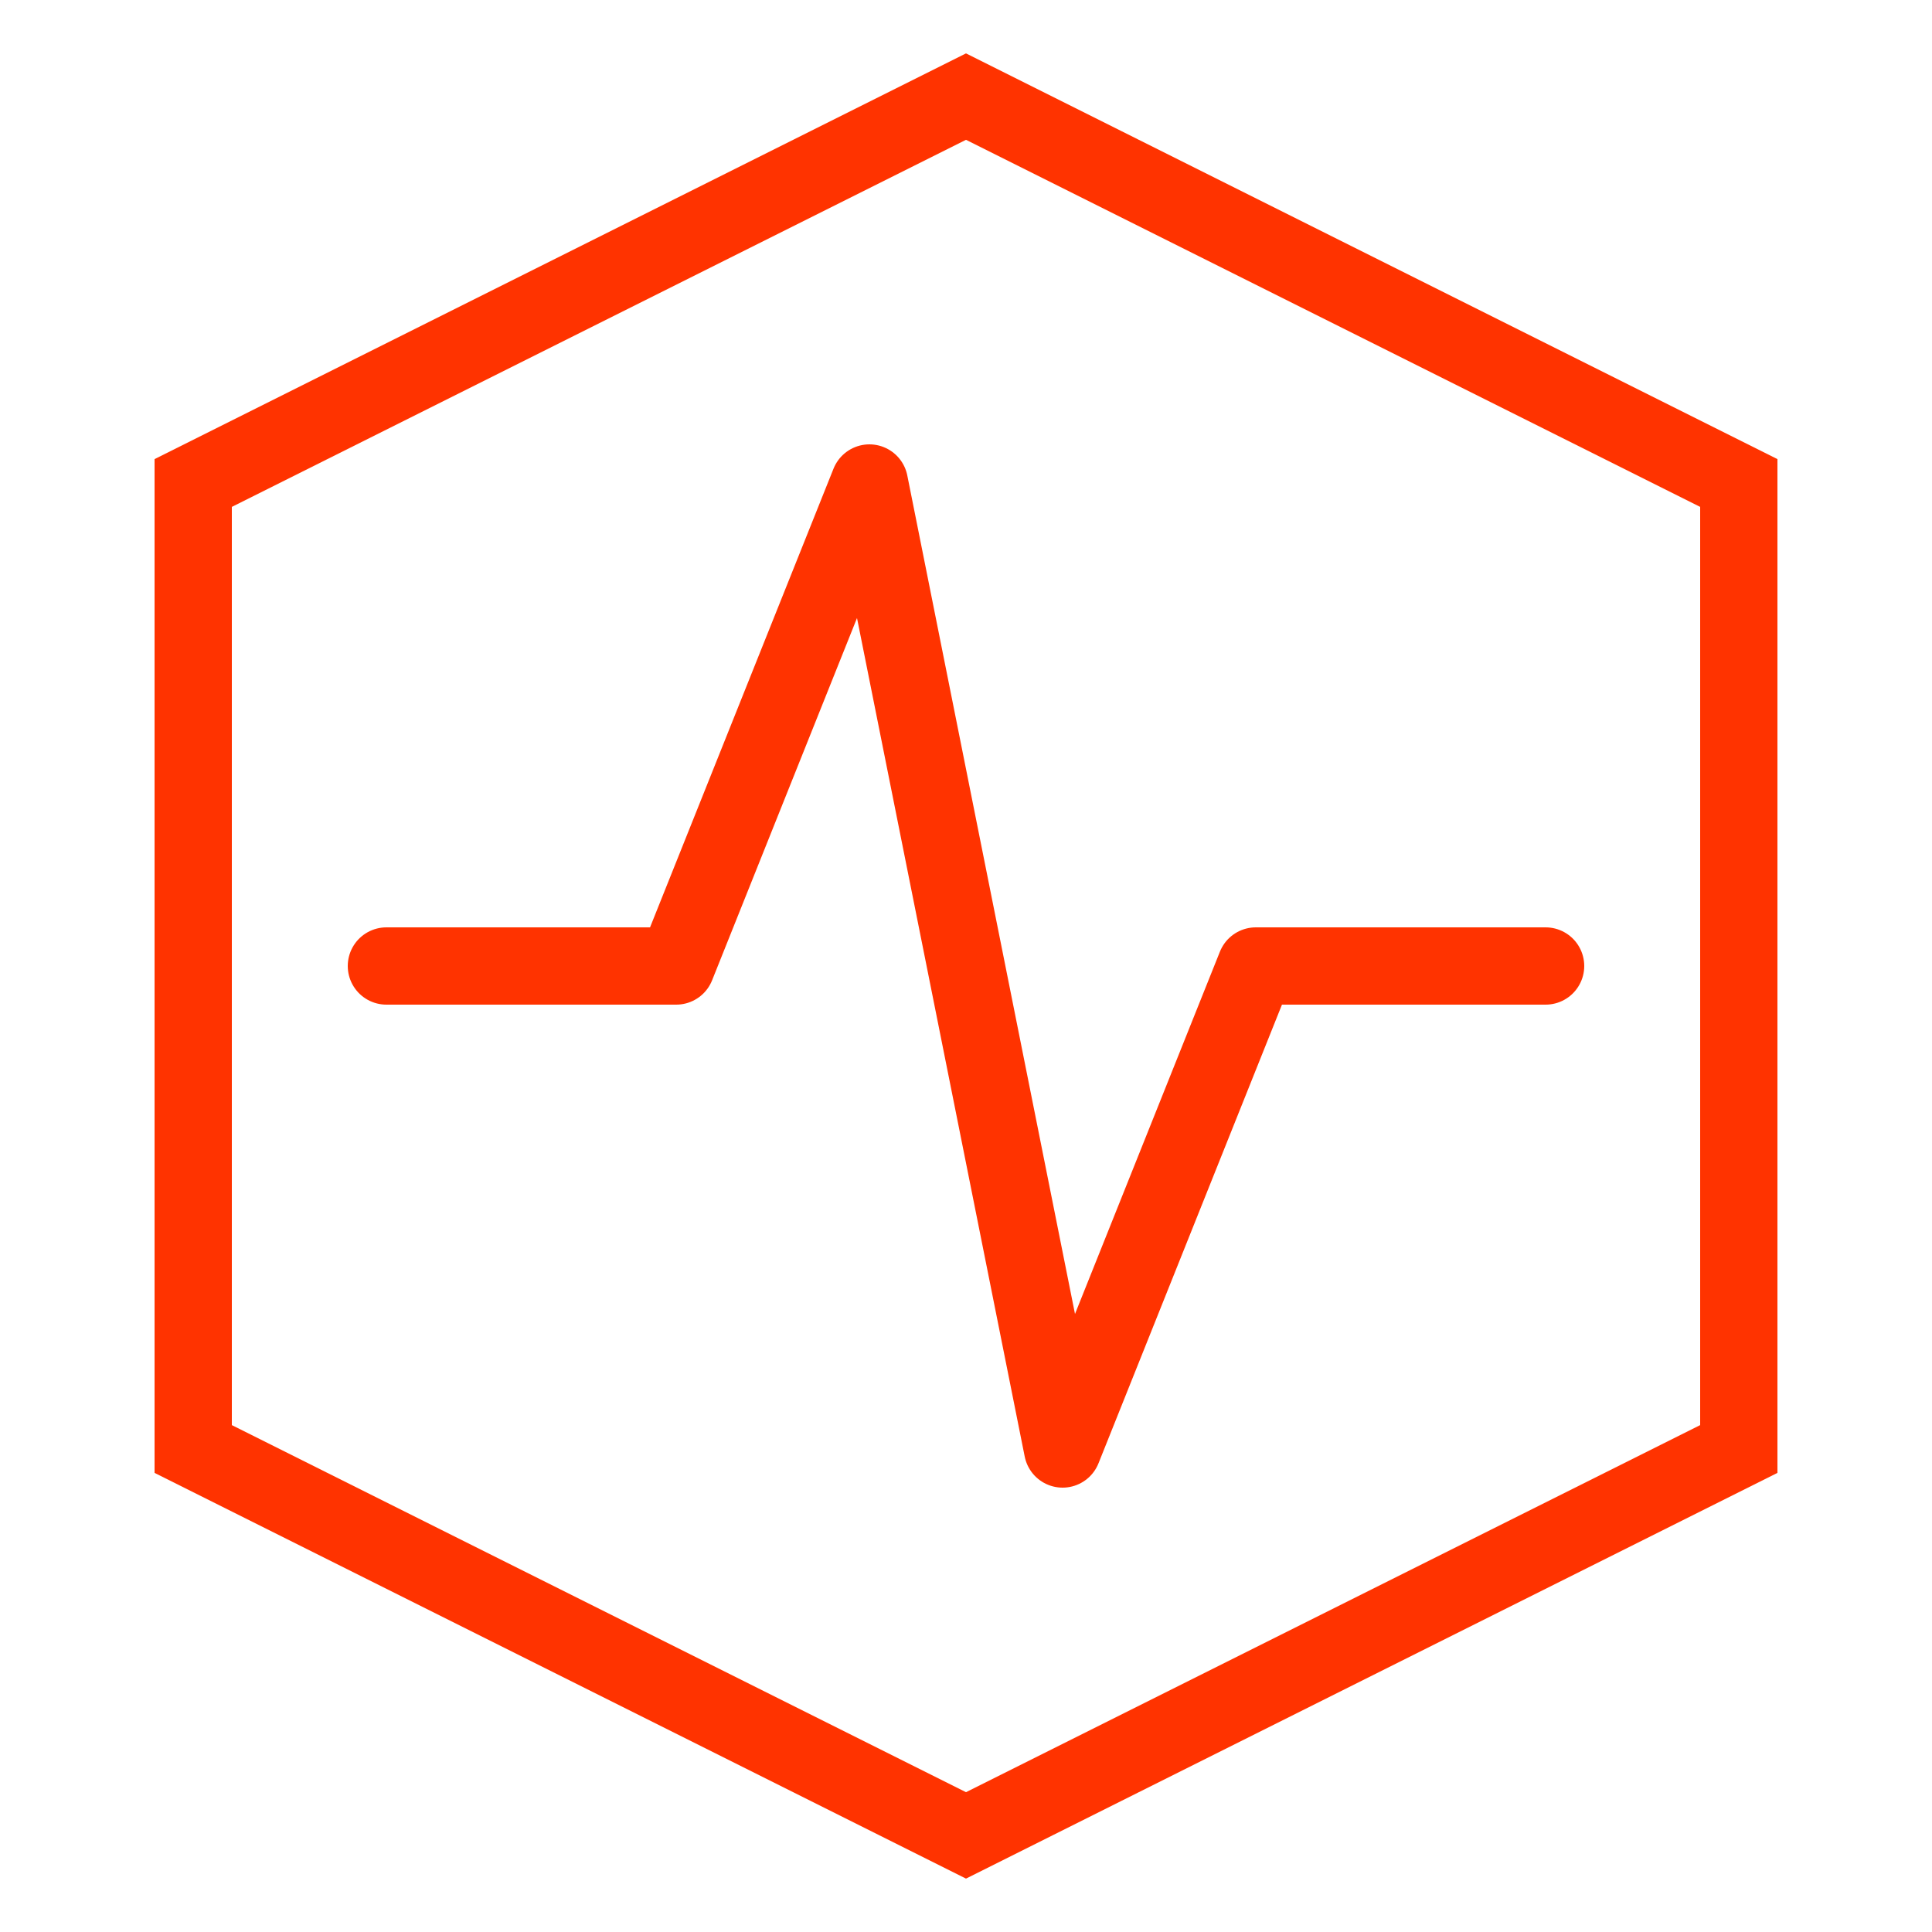
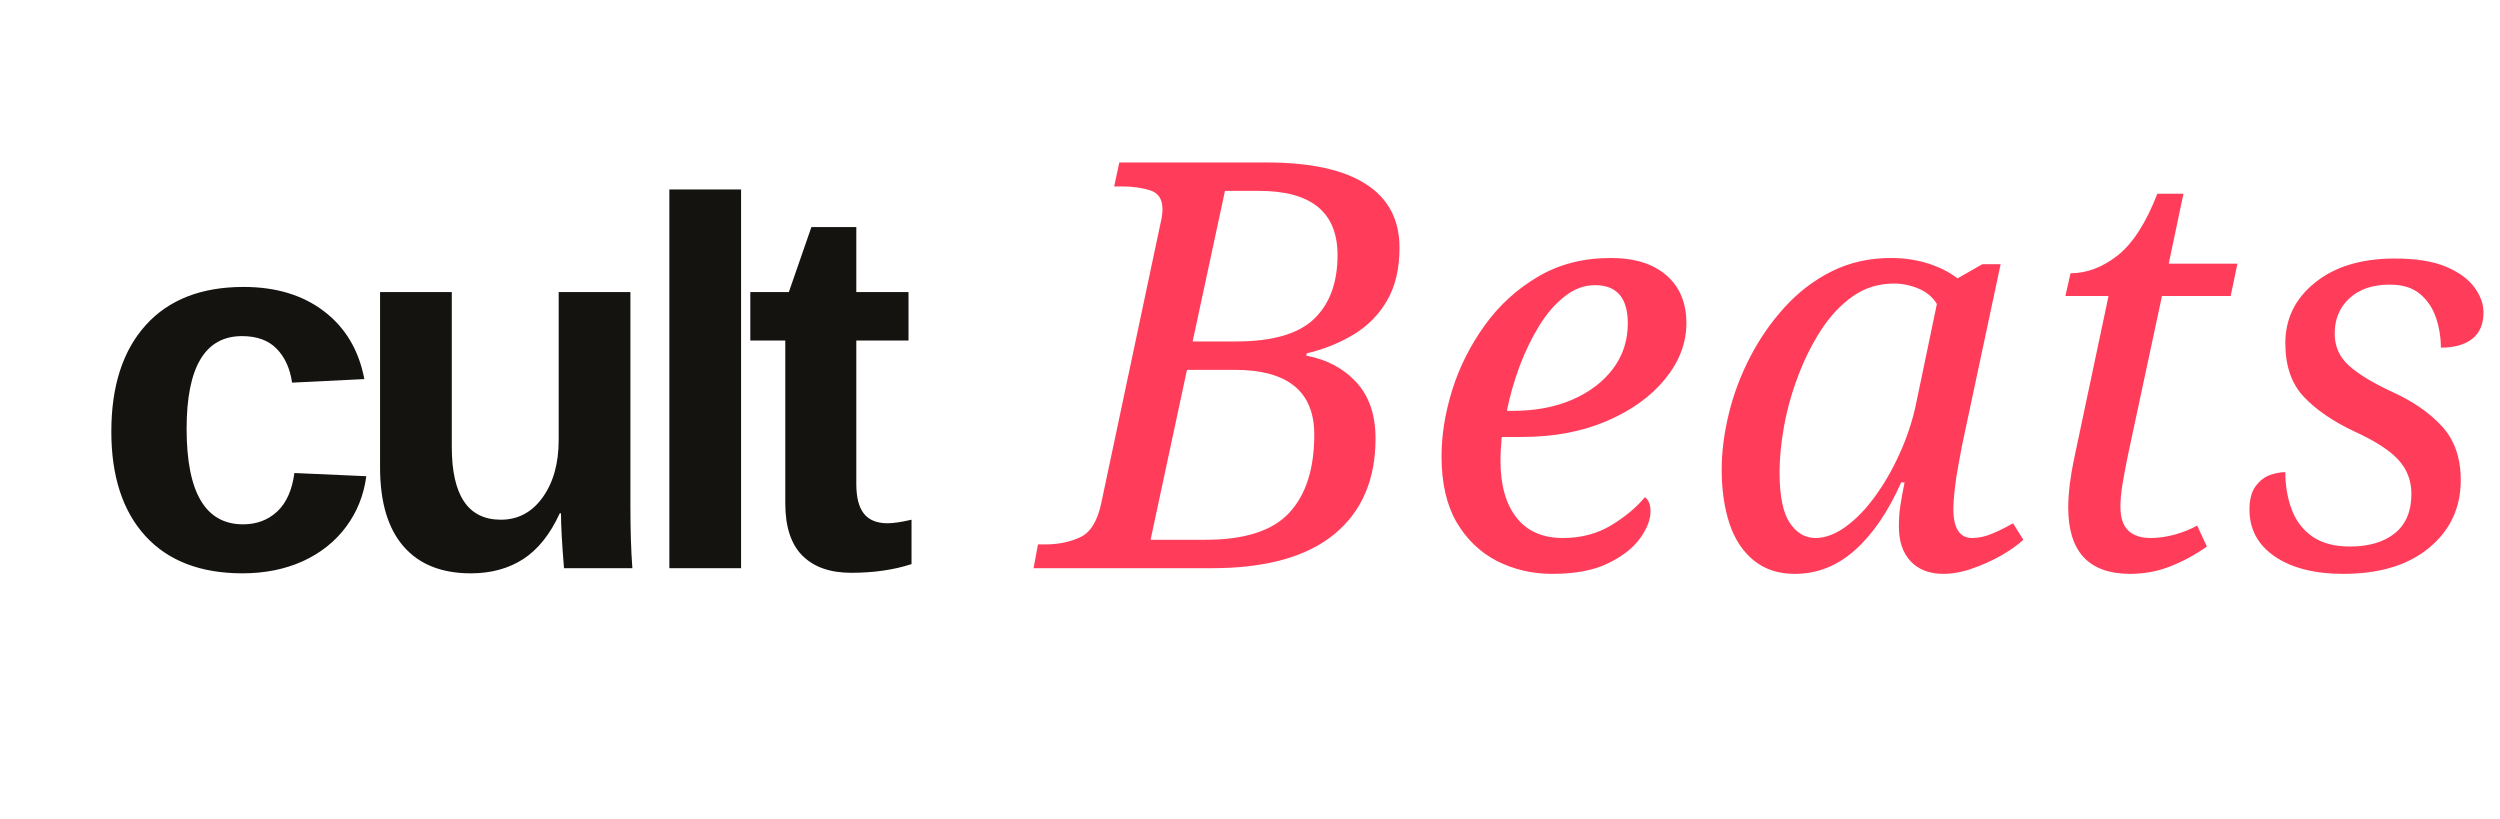
- <svg xmlns="http://www.w3.org/2000/svg" viewBox="0 0 100 100">
-   <path d="M50 5 L90 25 L90 75 L50 95 L10 75 L10 25 Z" fill="none" stroke="#ff3300" stroke-width="4" />
-   <path d="M20 50 L35 50 L45 25 L55 75 L65 50 L80 50" fill="none" stroke="#ff3300" stroke-width="4" stroke-linecap="round" stroke-linejoin="round" />
+ <svg xmlns="http://www.w3.org/2000/svg" viewBox="0 0 220 72" role="img" aria-label="cultBeats logo">
+   <text x="8" y="50" fill="#141310" font-family="Bricolage Grotesque, Arial, sans-serif" font-size="46" font-weight="800" letter-spacing="-3">cult</text>
+   <text x="92" y="50" fill="#ff3d5a" font-family="Instrument Serif, Georgia, serif" font-size="50" font-style="italic">Beats</text>
</svg>
